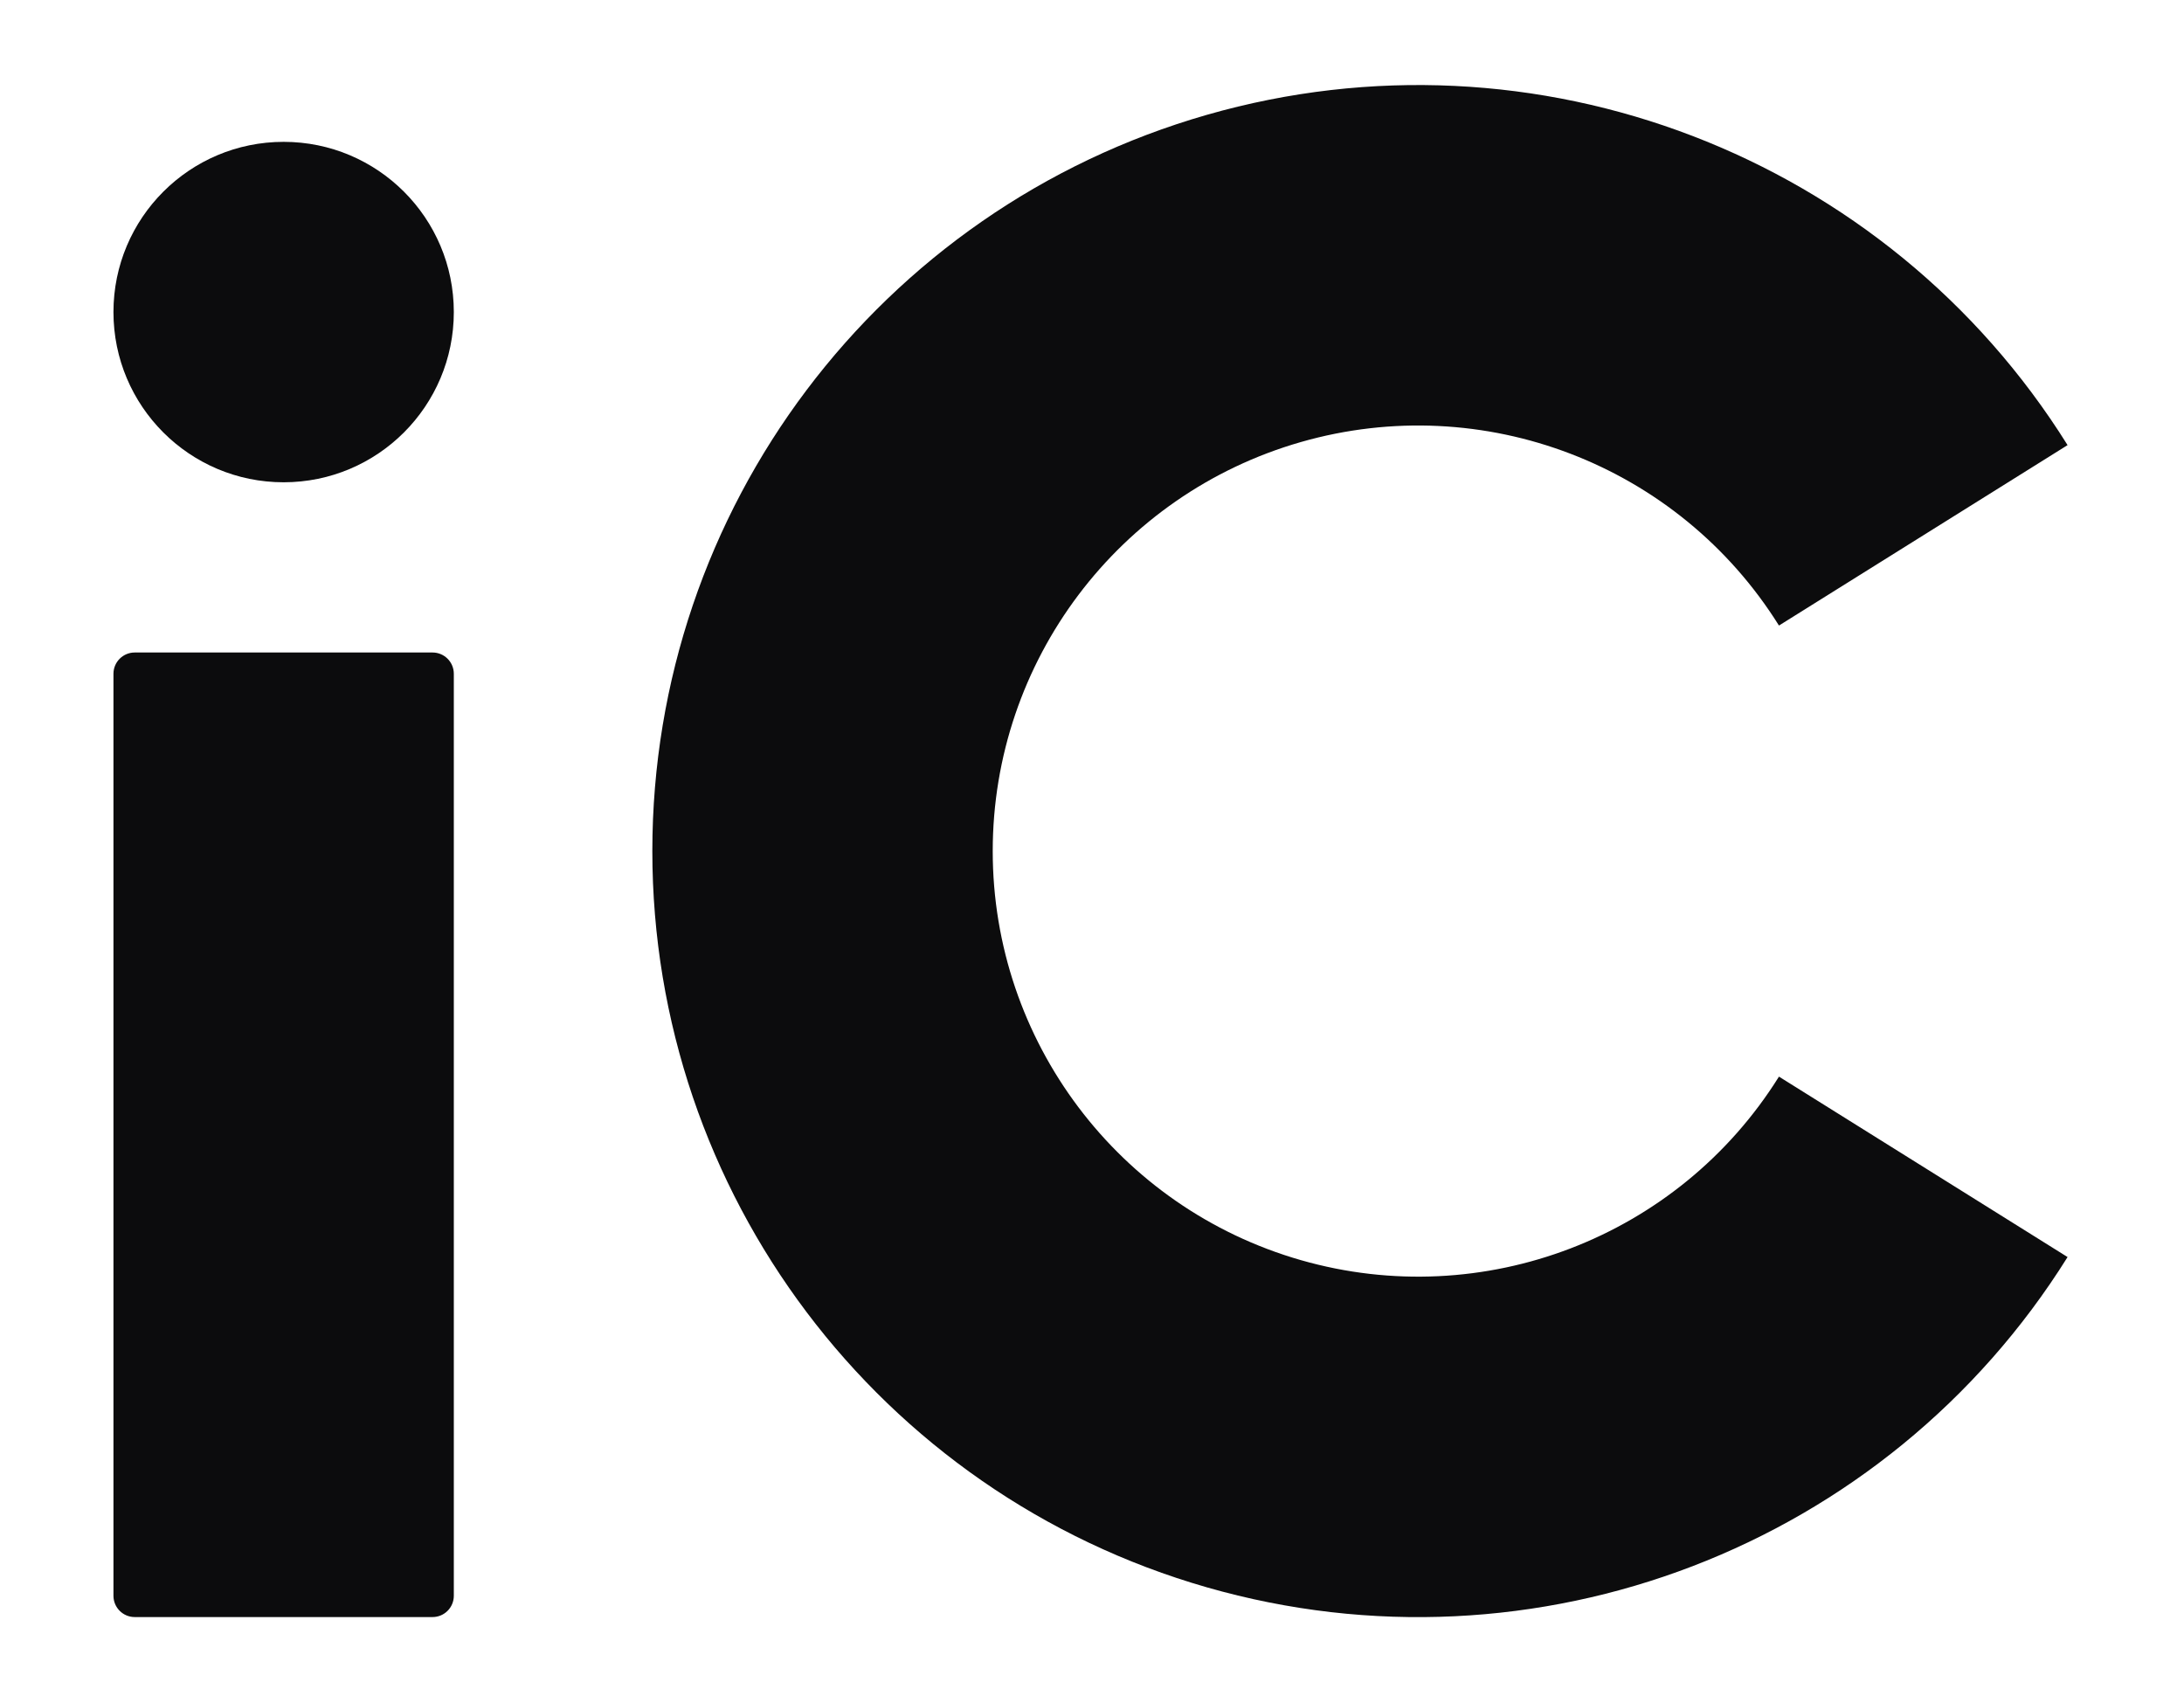
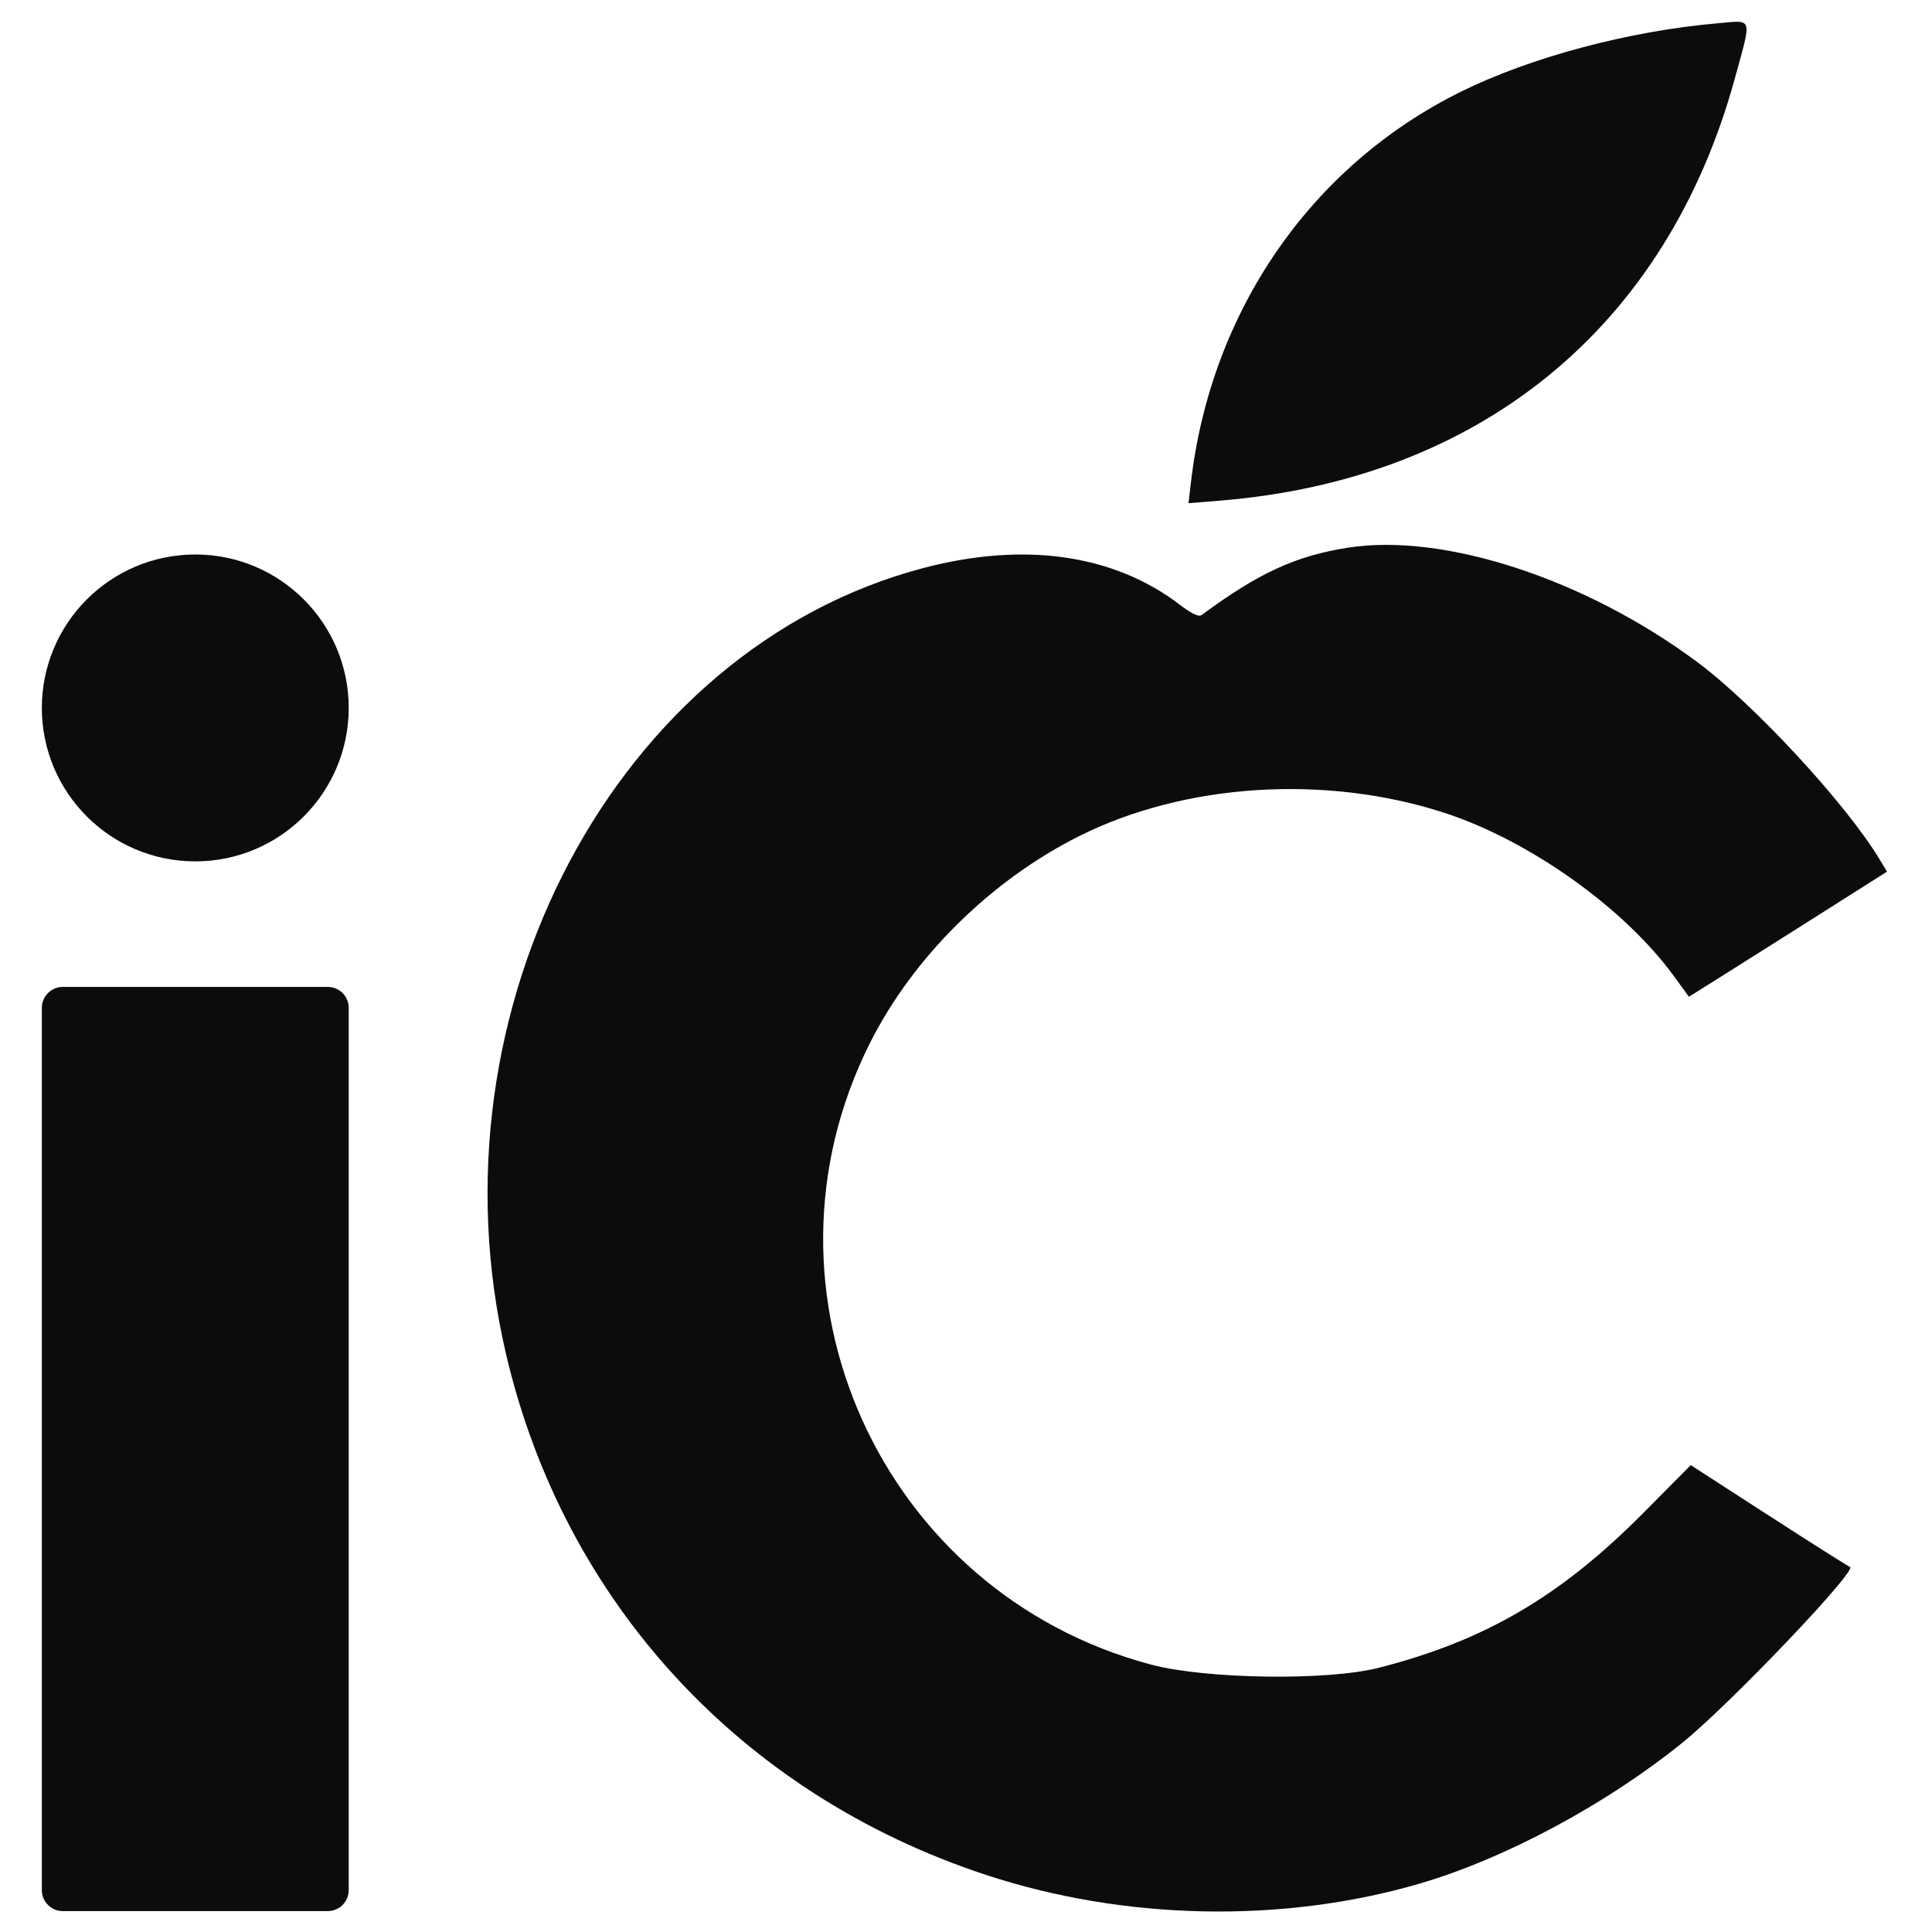
- <svg xmlns="http://www.w3.org/2000/svg" viewBox="0 0 154 120">
-   <rect fill="#0C0C0D" x="8" y="46" width="24" height="68" rx="1.5" />
-   <circle fill="#0C0C0D" cx="20" cy="22" r="12" />
-   <path fill="#0C0C0D" d="M145.79 31.38 A54 54 0 1 0 145.79 88.62 L125.44 75.90 A30 30 0 1 1 125.44 44.10 Z" />
+ <svg xmlns="http://www.w3.org/2000/svg" viewBox="-140 100 550 554">
+   <rect fill="#0C0C0D" x="-128" y="383" width="88" height="265" rx="6" />
+   <circle fill="#0C0C0D" cx="-84" cy="303" r="44" />
+   <path fill="#0C0C0D" fill-rule="evenodd" d="M 352.500 106.684 C 327.203 108.880, 299.007 116.388, 279.042 126.242 C 236.008 147.483, 207.237 189.099, 201.505 238.395 L 200.820 244.290 209.660 243.576 C 284.524 237.529, 337.947 193.771, 357.481 122.500 C 362.416 104.492, 362.824 105.787, 352.500 106.684 M 246.539 257.047 C 231.543 259.396, 220.885 264.304, 204.552 276.381 C 203.774 276.957, 201.653 275.954, 198.430 273.485 C 179.491 258.975, 153.880 255.264, 124.954 262.837 C 36.900 285.891, -18.044 389.265, 5.116 488.304 C 21.736 559.374, 72.480 614.467, 142.614 637.584 C 182.355 650.683, 227.671 651.618, 267 640.150 C 291.526 632.998, 320.557 617.437, 342.500 599.681 C 356.137 588.646, 392.825 550.155, 390.500 549.322 C 389.950 549.125, 379.452 542.475, 367.172 534.545 L 344.844 520.126 331.172 533.909 C 307.508 557.764, 285.713 570.510, 255.370 578.240 C 240.583 582.008, 205.810 581.508, 190 577.301 C 112.595 556.703, 73.600 470.316, 109.514 399 C 121.892 374.422, 144.158 352.424, 169.500 339.736 C 199.808 324.562, 240.142 322.002, 274.230 333.089 C 298.561 341.002, 325.785 360.367, 339.978 379.857 L 344.317 385.815 352.408 380.752 C 356.859 377.968, 367.250 371.409, 375.500 366.178 C 383.750 360.947, 392.891 355.154, 395.814 353.305 L 401.128 349.943 398.876 346.222 C 389.260 330.333, 362.931 301.886, 346.656 289.801 C 314.618 266.011, 274.051 252.739, 246.539 257.047" />
</svg>
